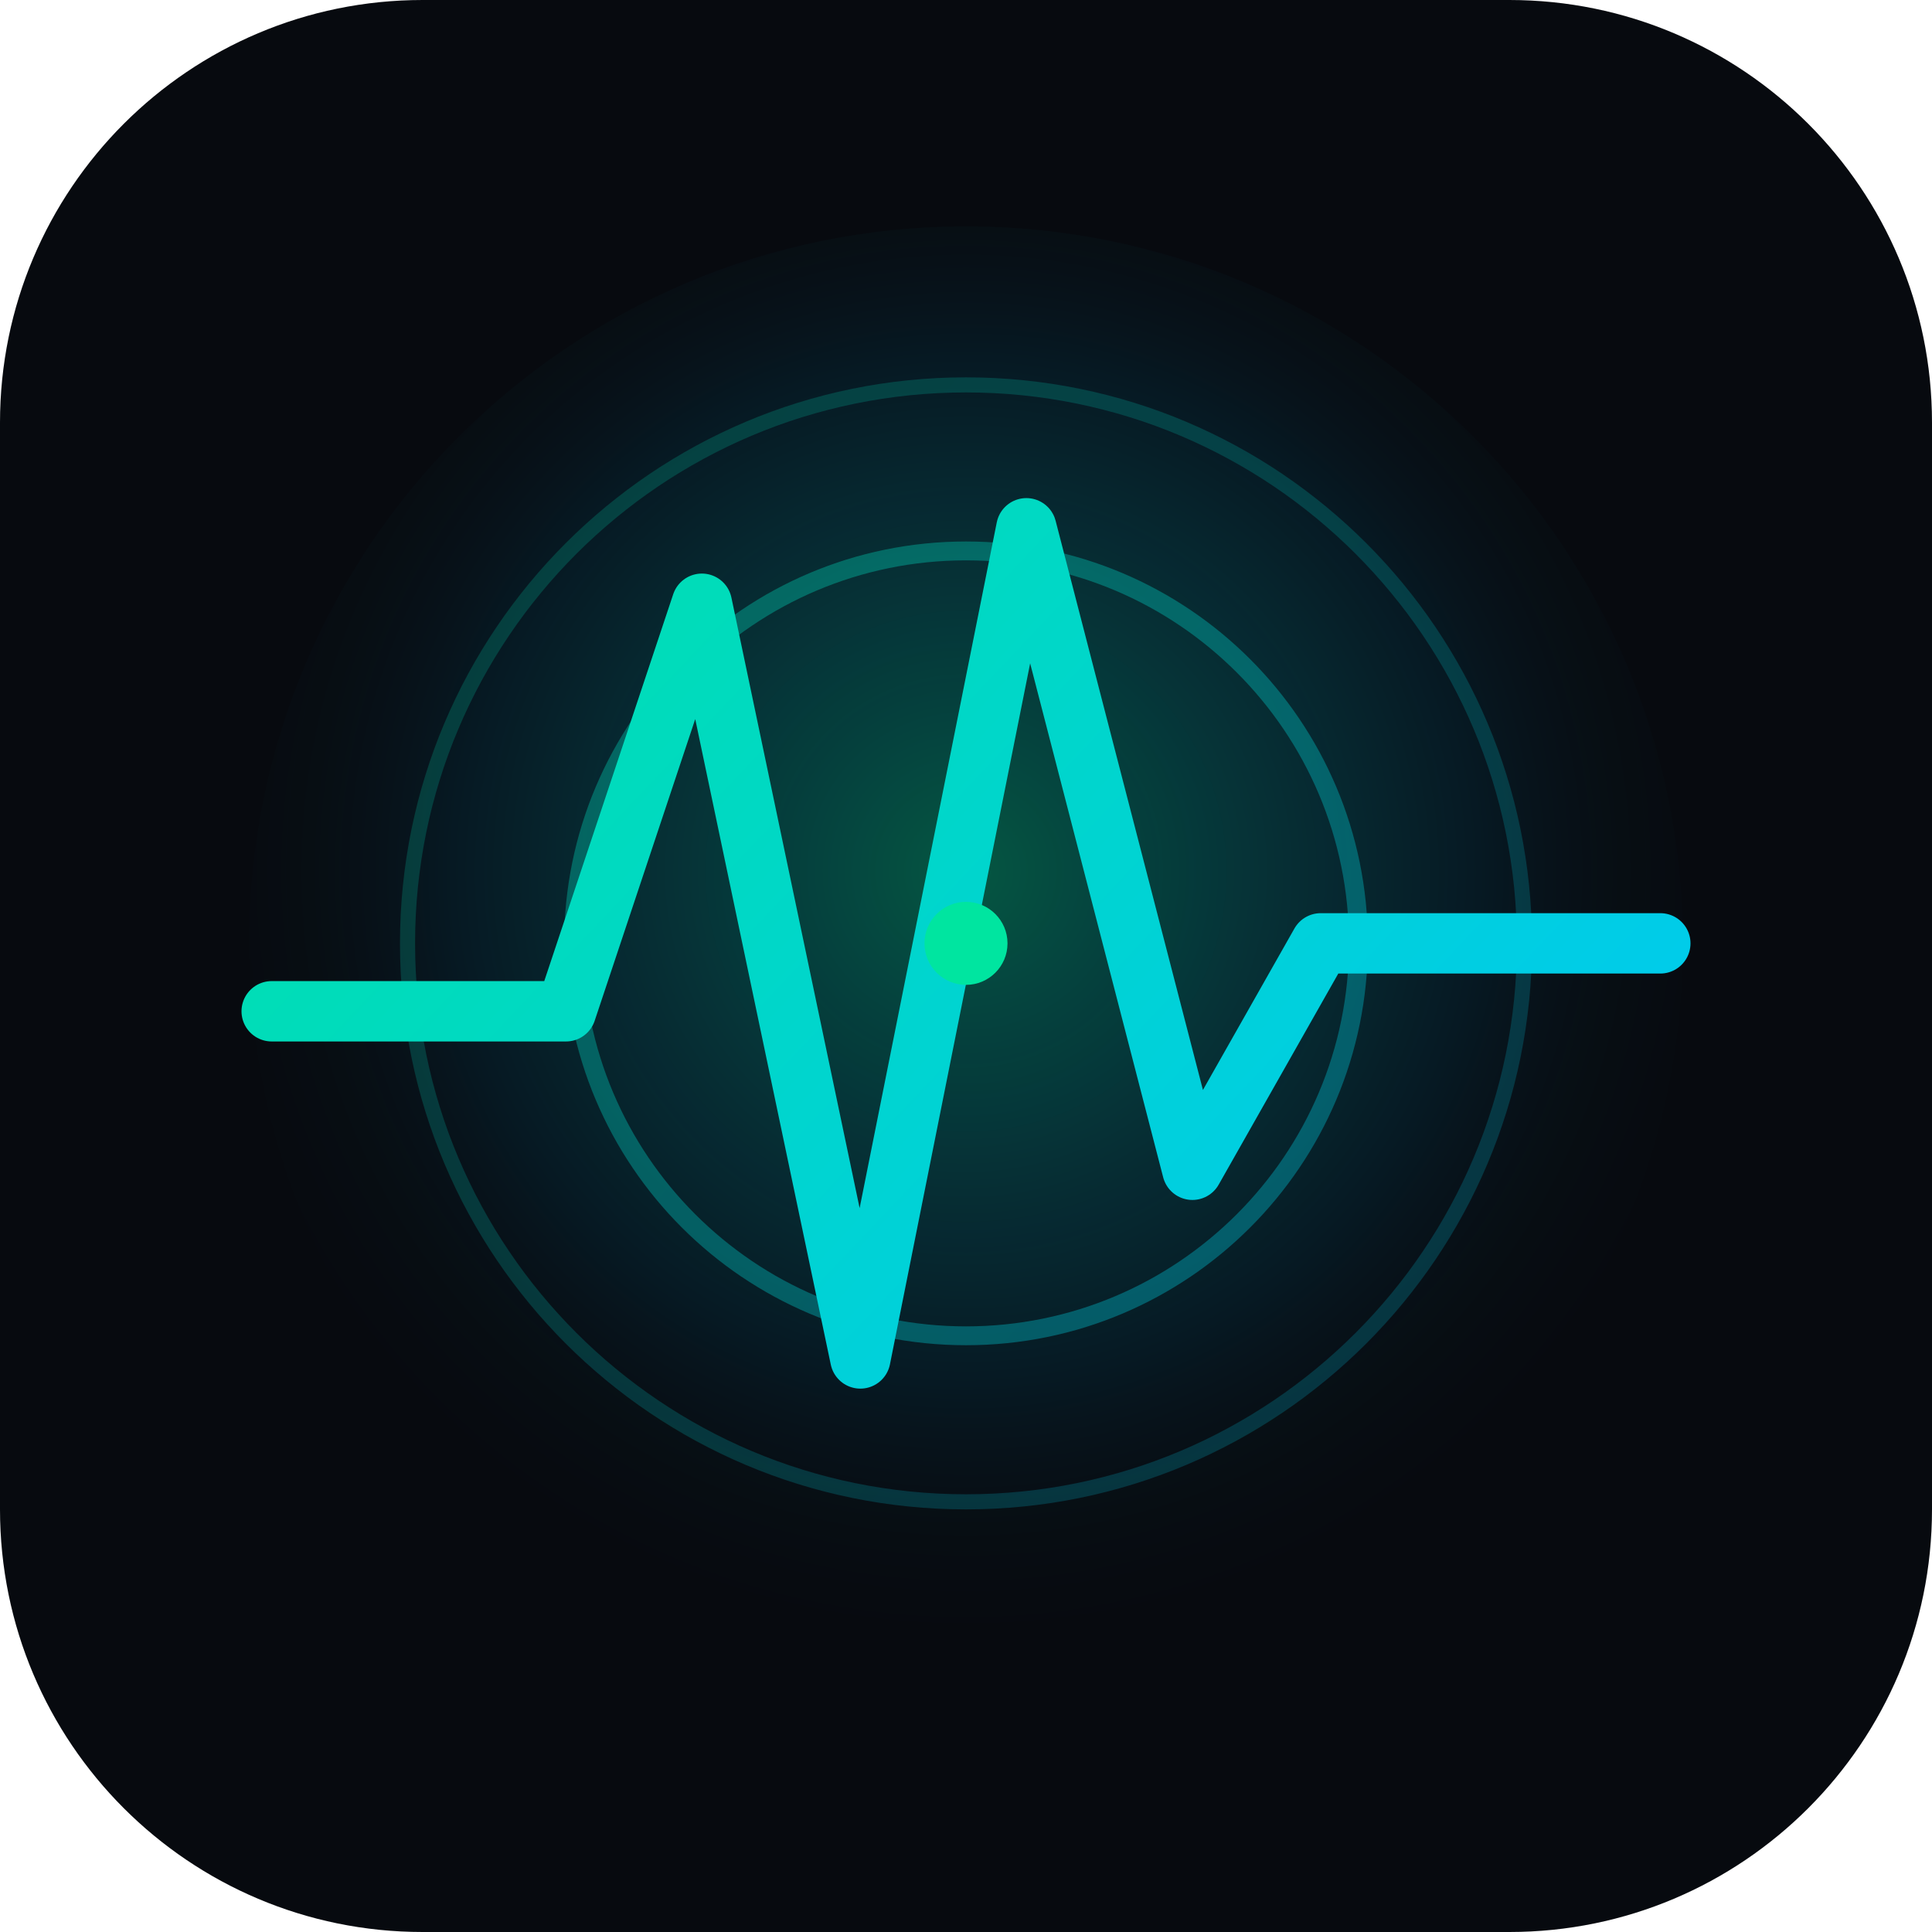
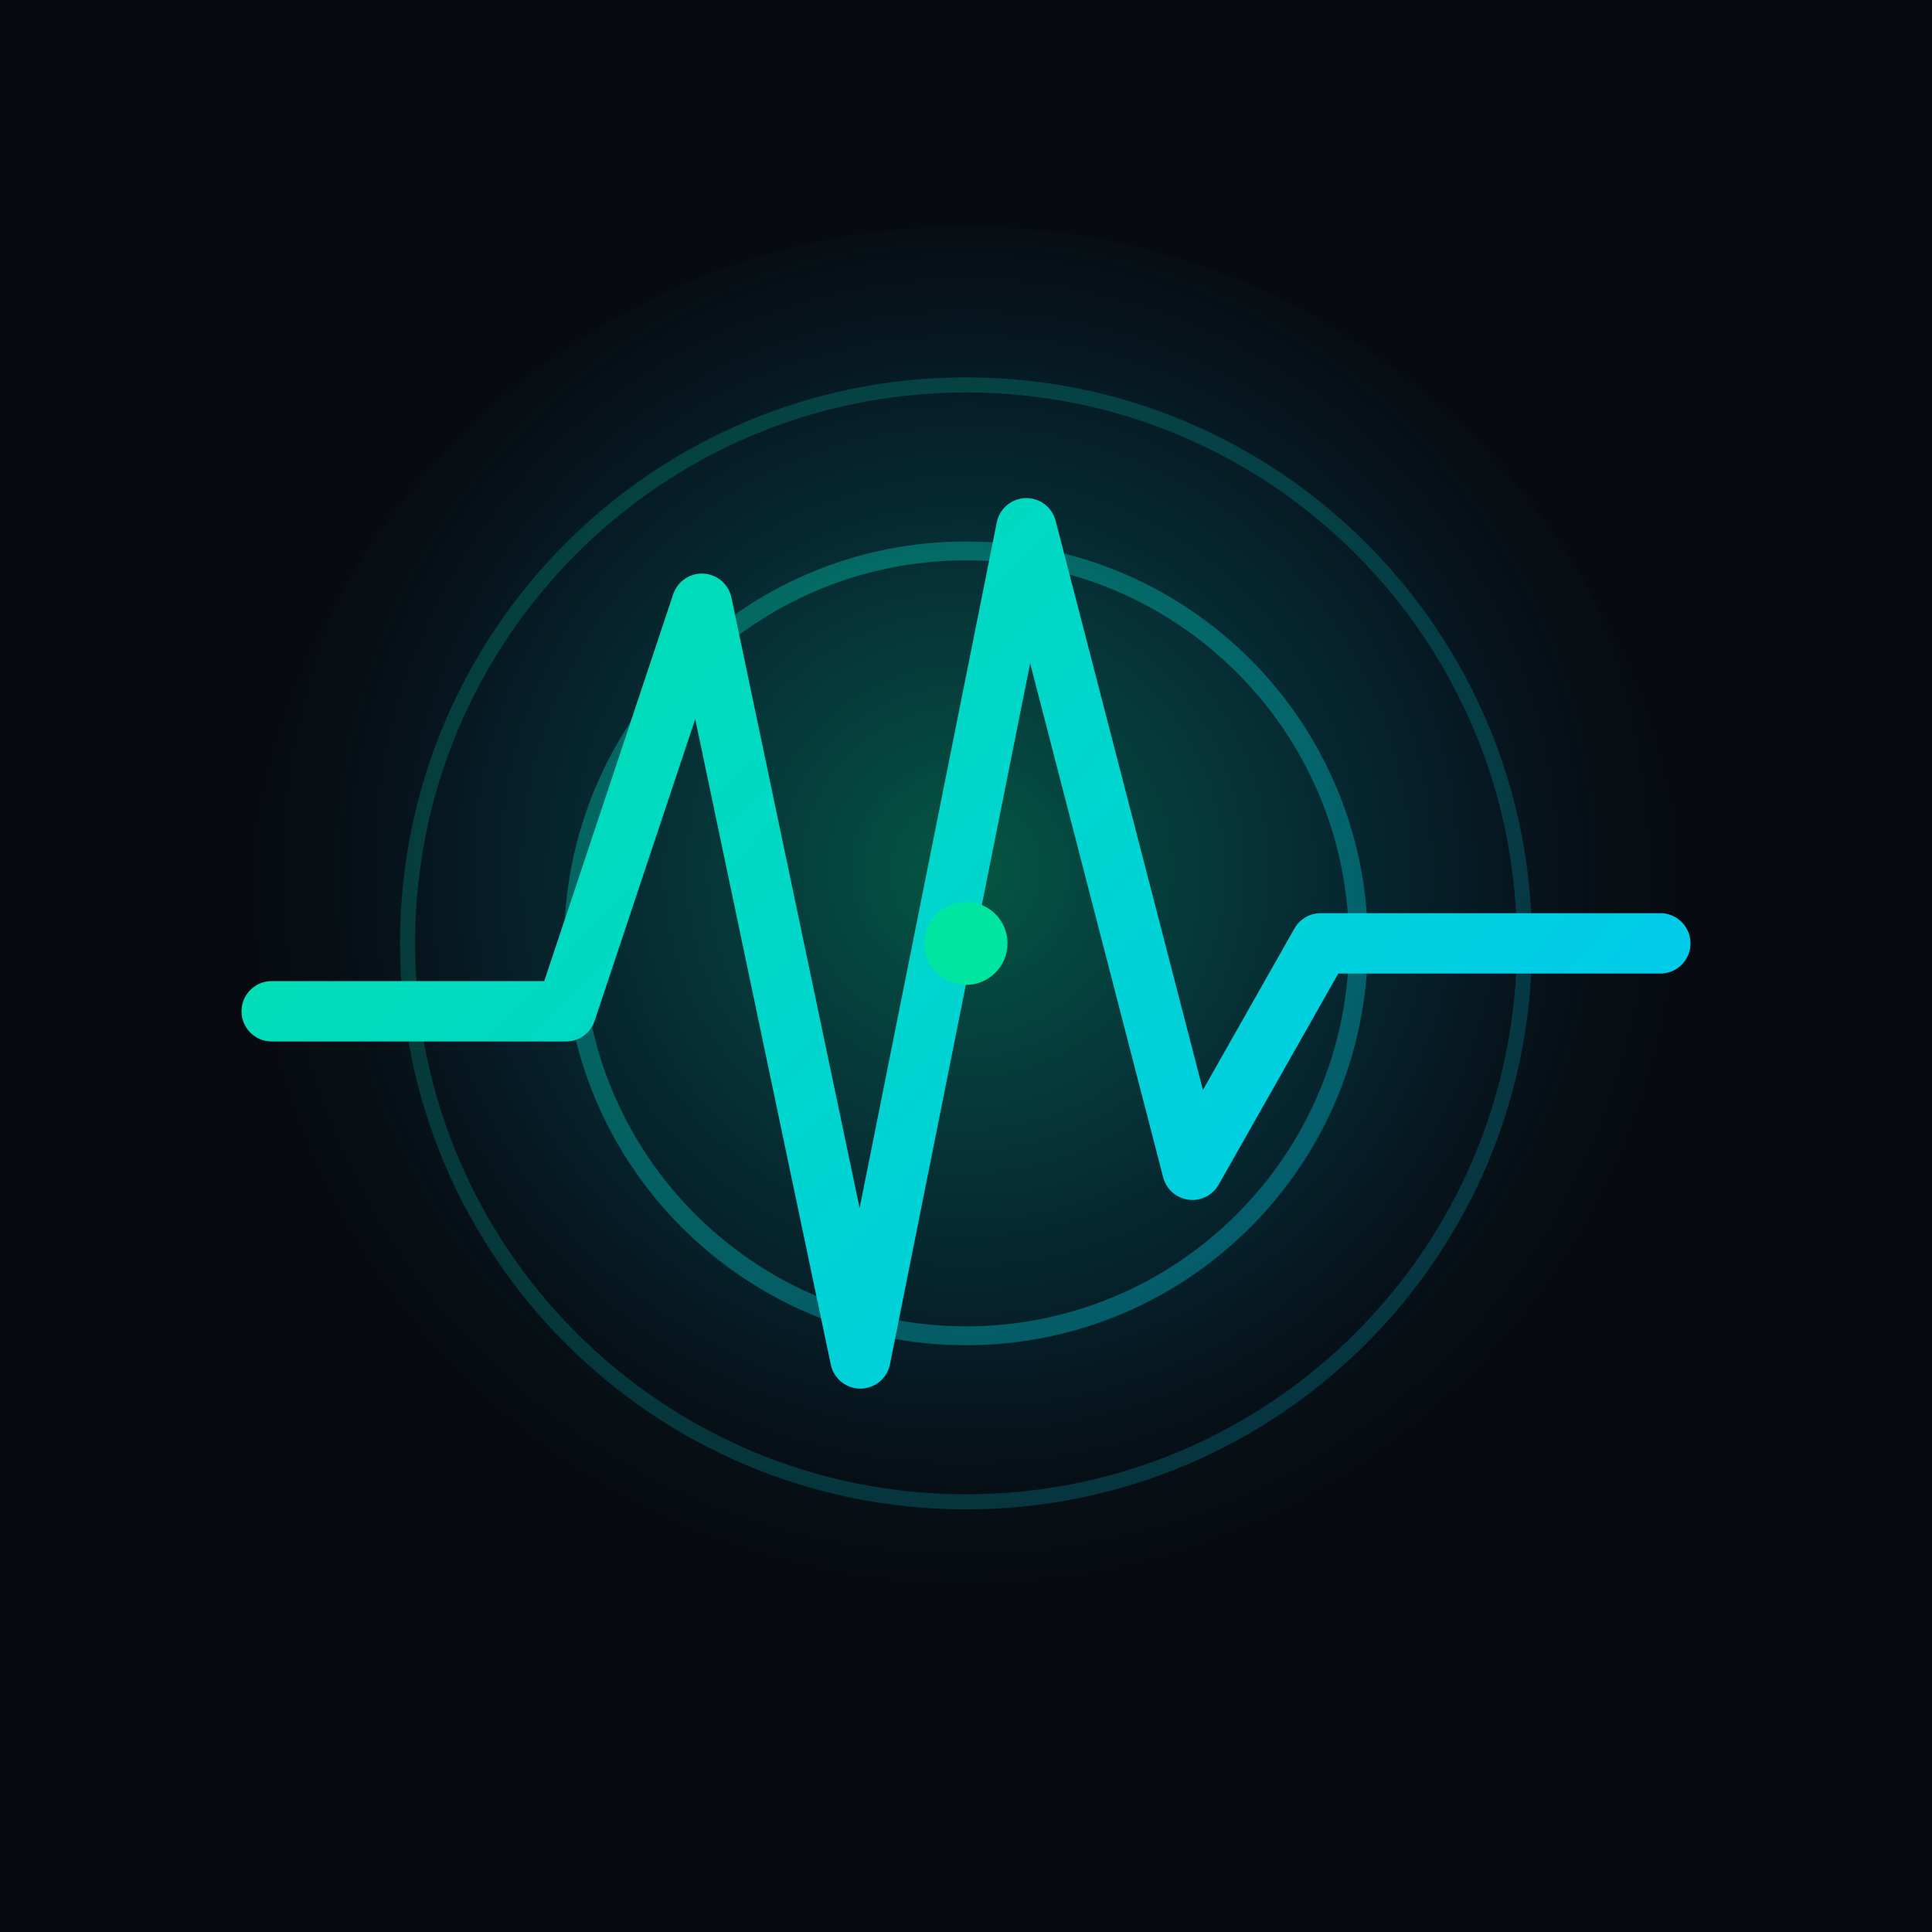
<svg xmlns="http://www.w3.org/2000/svg" viewBox="0 0 512 512" fill="none" role="img" aria-label="PULSE">
  <defs>
    <linearGradient id="g" x1="70" y1="80" x2="440" y2="430" gradientUnits="userSpaceOnUse">
      <stop stop-color="#00E5A0" />
      <stop offset="1" stop-color="#00C4FF" />
    </linearGradient>
    <radialGradient id="glow" cx="50%" cy="45%" r="55%">
      <stop offset="0%" stop-color="#00E5A0" stop-opacity="0.35" />
      <stop offset="65%" stop-color="#00C4FF" stop-opacity="0.08" />
      <stop offset="100%" stop-opacity="0" />
    </radialGradient>
  </defs>
-   <rect width="512" height="512" rx="112" fill="#070A0F" />
+   <rect width="512" height="512" fill="#070A0F" />
  <circle cx="256" cy="250" r="190" fill="url(#glow)" />
  <circle cx="256" cy="250" r="148" stroke="url(#g)" stroke-width="4" opacity="0.2" />
  <circle cx="256" cy="250" r="104" stroke="url(#g)" stroke-width="5" opacity="0.35" />
  <path d="M72 268 H150 L186 160 L228 360 L272 140 L316 310 L350 250 H440" stroke="url(#g)" stroke-width="16" stroke-linecap="round" stroke-linejoin="round" fill="none" />
  <circle cx="256" cy="250" r="11" fill="#00E5A0" />
</svg>
